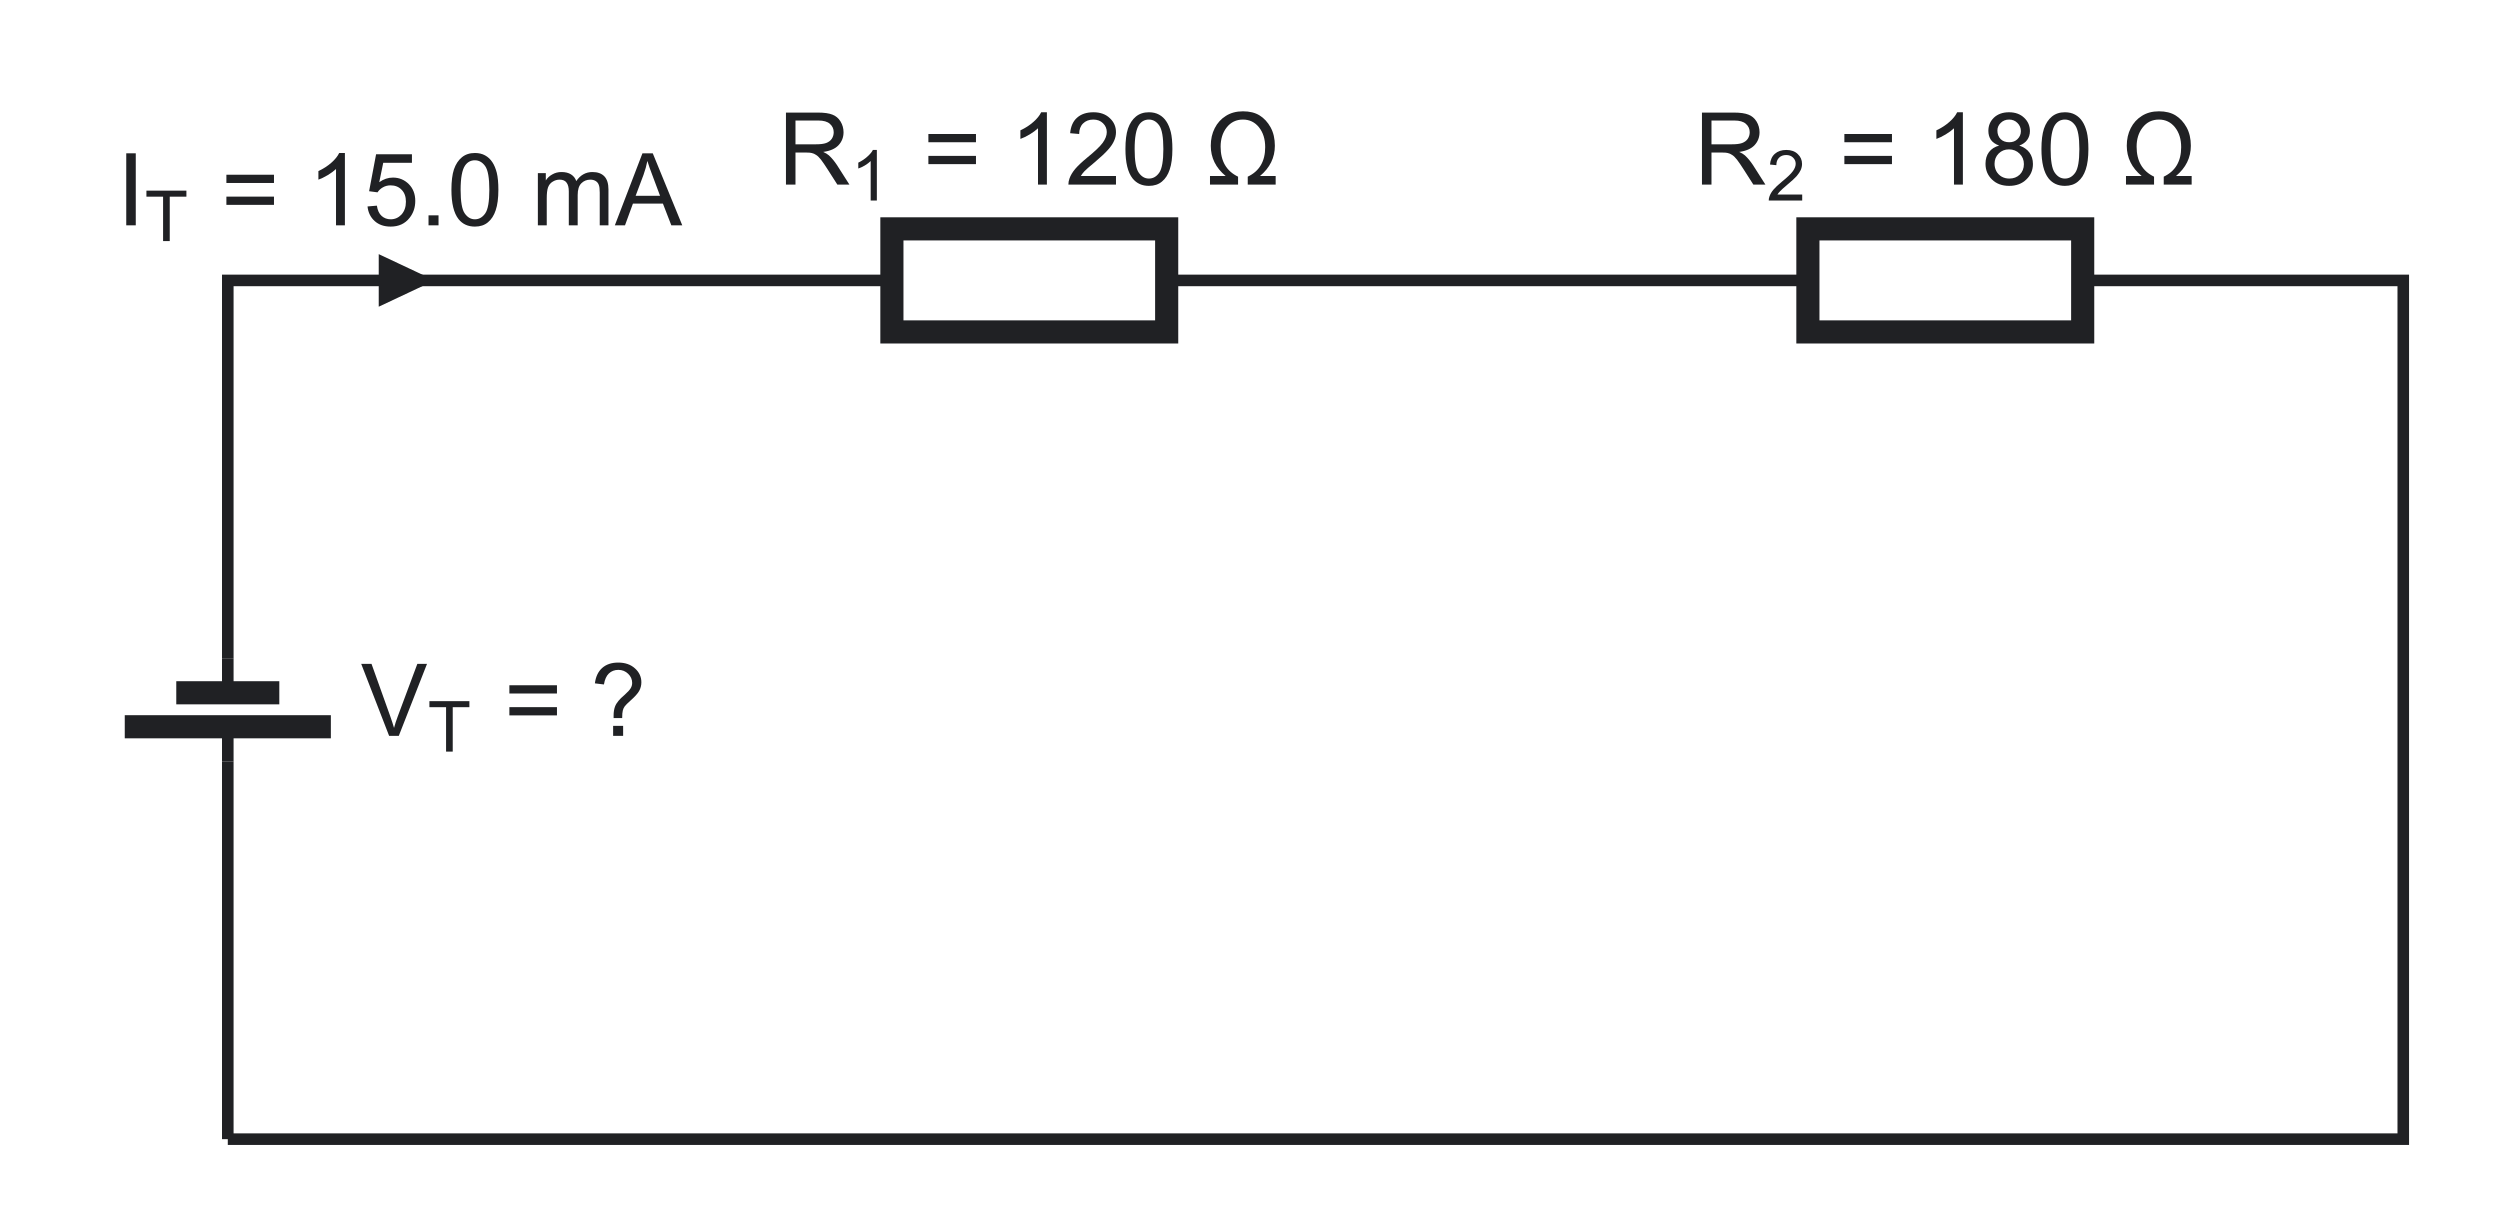
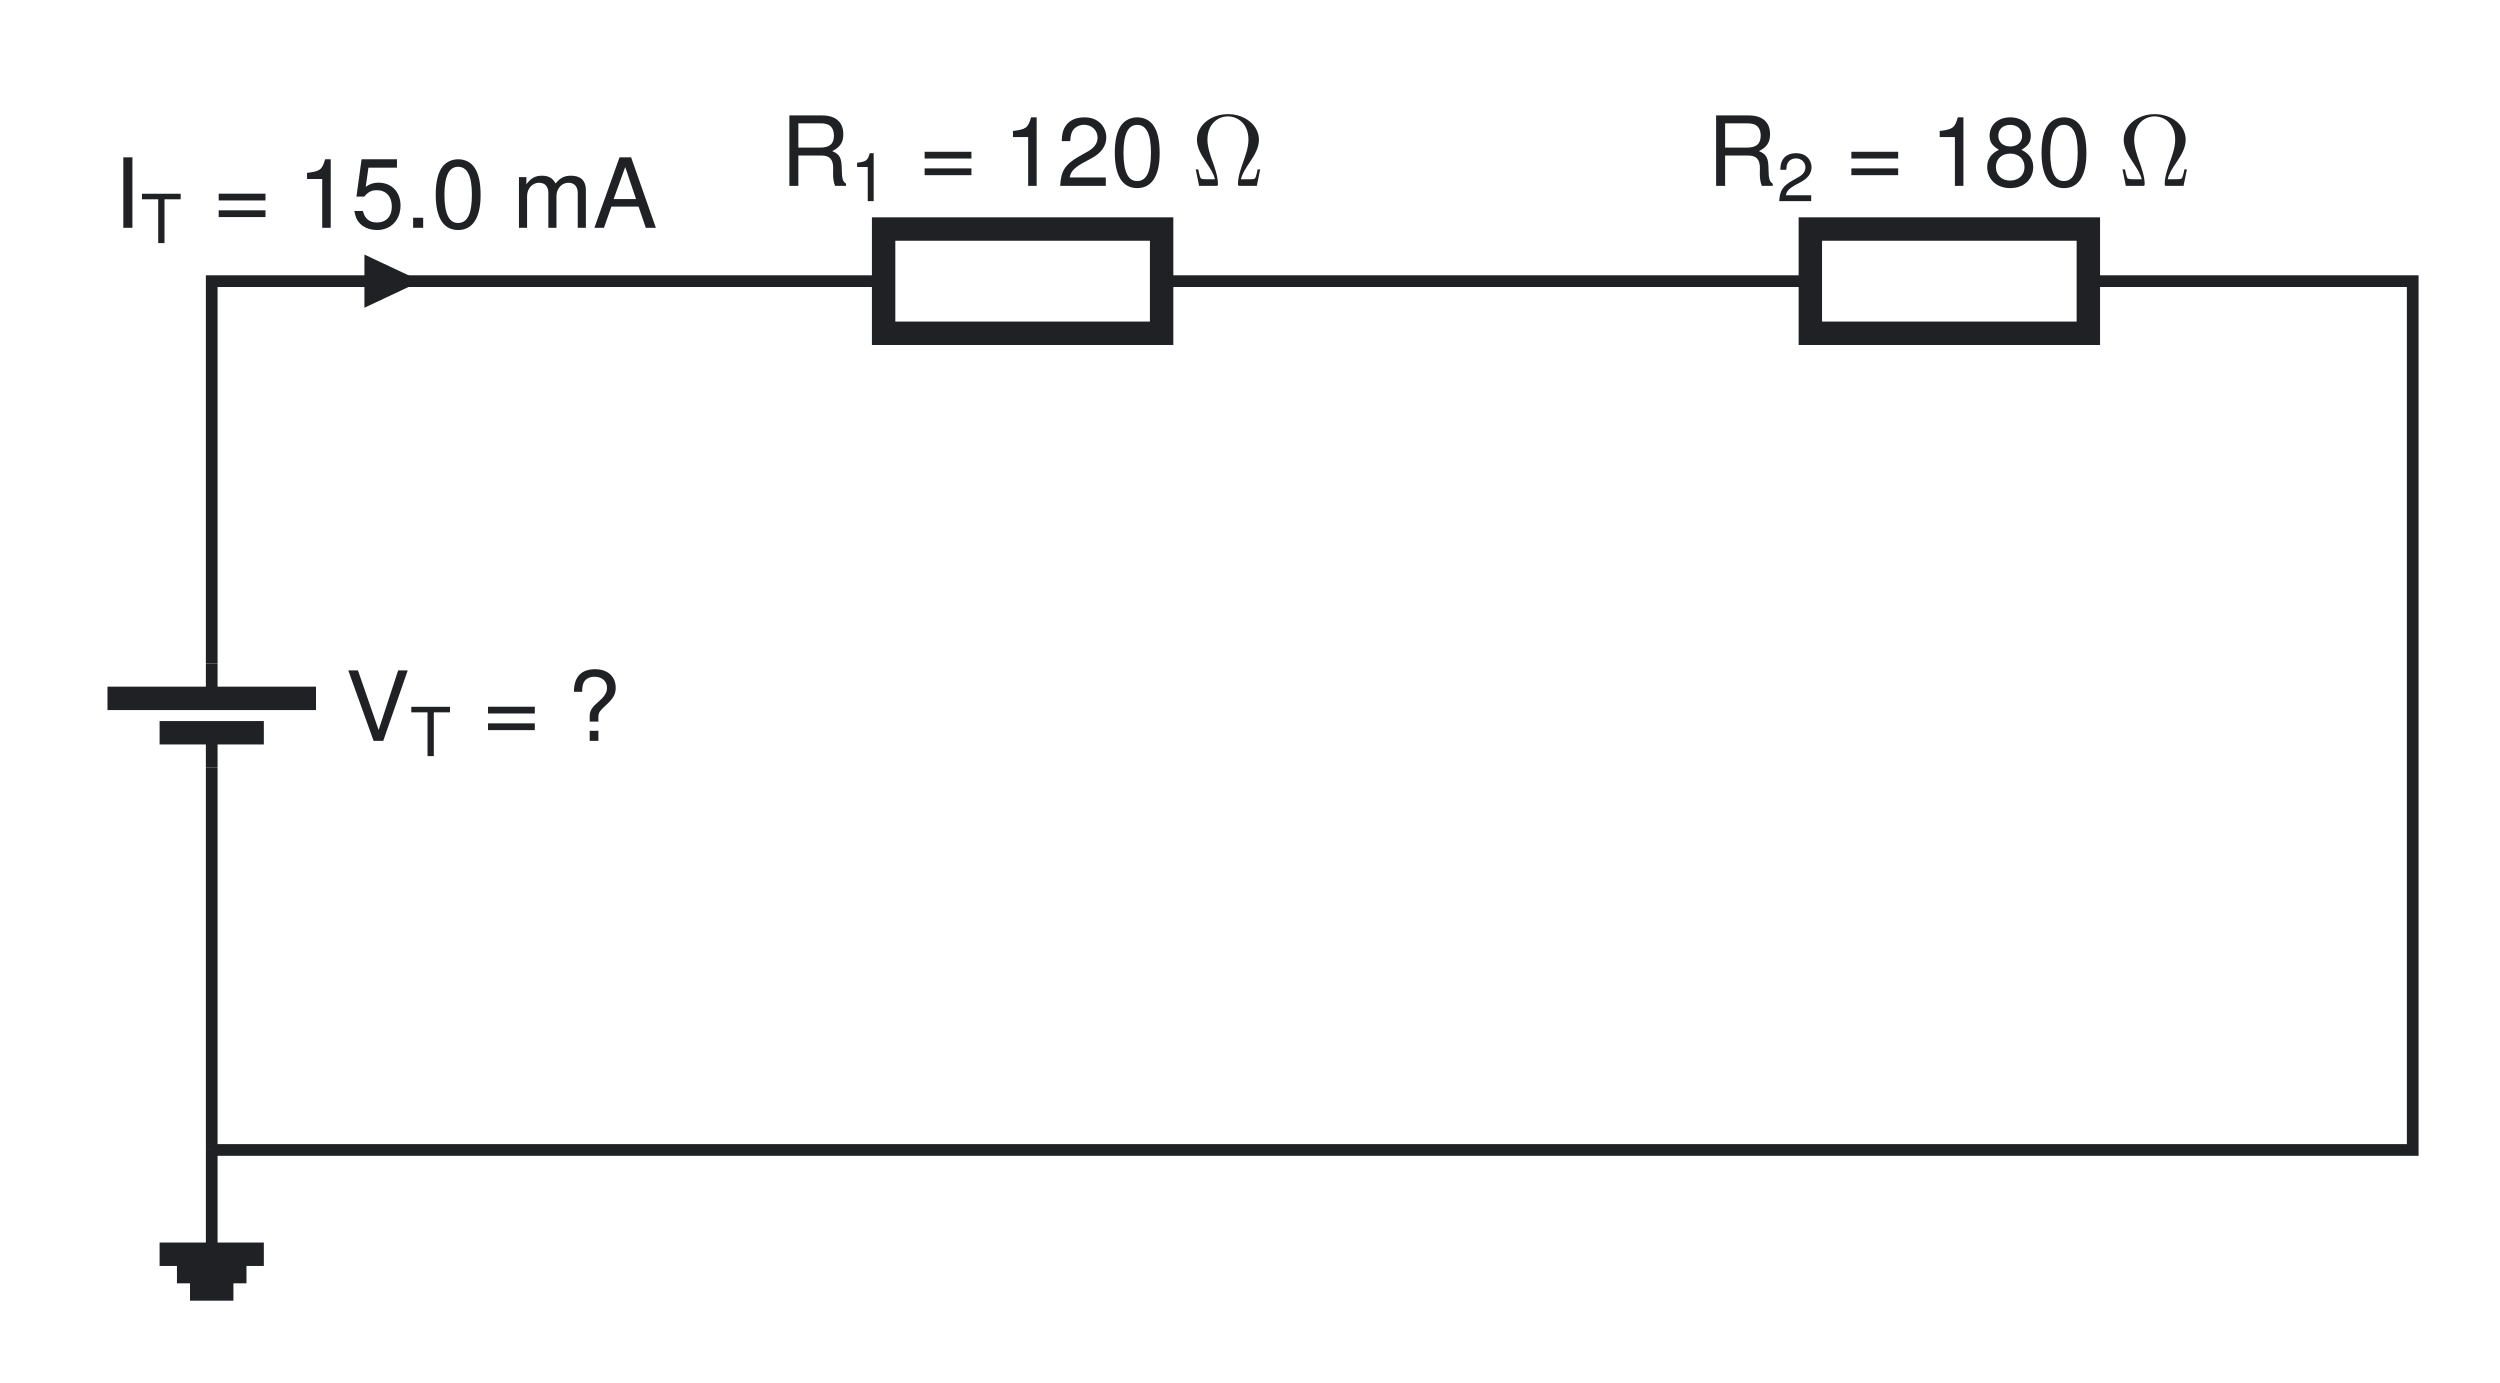
- <svg xmlns="http://www.w3.org/2000/svg" xmlns:xlink="http://www.w3.org/1999/xlink" width="246.25" height="121.35" viewBox="0 0 246.25 121.35">
-   <defs>
-     <g>
-       <g id="glyph-0-0">
-         <path d="M 2.797 0 L 0.047 -7.094 L 1.062 -7.094 L 2.906 -1.938 C 3.051 -1.531 3.176 -1.145 3.281 -0.781 C 3.383 -1.164 3.508 -1.551 3.656 -1.938 L 5.578 -7.094 L 6.531 -7.094 L 3.75 0 Z M 2.797 0 " />
-       </g>
-       <g id="glyph-0-1">
-         <path d="M 5.234 -4.172 L 0.547 -4.172 L 0.547 -4.984 L 5.234 -4.984 Z M 5.234 -2.016 L 0.547 -2.016 L 0.547 -2.828 L 5.234 -2.828 Z M 5.234 -2.016 " />
-       </g>
-       <g id="glyph-0-2">
-         <path d="M 2.281 -1.75 C 2.281 -1.863 2.281 -1.945 2.281 -2 C 2.281 -2.344 2.328 -2.641 2.422 -2.891 C 2.492 -3.078 2.609 -3.266 2.766 -3.453 C 2.879 -3.598 3.086 -3.801 3.391 -4.062 C 3.691 -4.332 3.883 -4.547 3.969 -4.703 C 4.062 -4.859 4.109 -5.031 4.109 -5.219 C 4.109 -5.562 3.977 -5.859 3.719 -6.109 C 3.457 -6.367 3.133 -6.5 2.75 -6.5 C 2.375 -6.5 2.062 -6.379 1.812 -6.141 C 1.57 -5.91 1.41 -5.551 1.328 -5.062 L 0.438 -5.172 C 0.52 -5.828 0.758 -6.332 1.156 -6.688 C 1.551 -7.039 2.078 -7.219 2.734 -7.219 C 3.422 -7.219 3.973 -7.023 4.391 -6.641 C 4.805 -6.266 5.016 -5.812 5.016 -5.281 C 5.016 -4.969 4.941 -4.68 4.797 -4.422 C 4.648 -4.16 4.363 -3.844 3.938 -3.469 C 3.656 -3.219 3.469 -3.031 3.375 -2.906 C 3.289 -2.789 3.227 -2.656 3.188 -2.5 C 3.145 -2.344 3.125 -2.094 3.125 -1.75 Z M 2.234 0 L 2.234 -0.984 L 3.219 -0.984 L 3.219 0 Z M 2.234 0 " />
-       </g>
-       <g id="glyph-0-3">
-         <path d="M 0.922 0 L 0.922 -7.094 L 1.859 -7.094 L 1.859 0 Z M 0.922 0 " />
-       </g>
-       <g id="glyph-0-4">
-         <path d="M 3.688 0 L 2.812 0 L 2.812 -5.547 C 2.602 -5.348 2.328 -5.145 1.984 -4.938 C 1.648 -4.738 1.348 -4.594 1.078 -4.5 L 1.078 -5.344 C 1.566 -5.57 1.992 -5.848 2.359 -6.172 C 2.723 -6.492 2.977 -6.812 3.125 -7.125 L 3.688 -7.125 Z M 3.688 0 " />
-       </g>
-       <g id="glyph-0-5">
-         <path d="M 0.406 -1.859 L 1.328 -1.938 C 1.391 -1.488 1.547 -1.148 1.797 -0.922 C 2.047 -0.703 2.344 -0.594 2.688 -0.594 C 3.102 -0.594 3.457 -0.75 3.75 -1.062 C 4.039 -1.383 4.188 -1.805 4.188 -2.328 C 4.188 -2.828 4.047 -3.219 3.766 -3.5 C 3.492 -3.789 3.129 -3.938 2.672 -3.938 C 2.391 -3.938 2.133 -3.867 1.906 -3.734 C 1.688 -3.609 1.516 -3.445 1.391 -3.25 L 0.562 -3.359 L 1.25 -7 L 4.781 -7 L 4.781 -6.156 L 1.953 -6.156 L 1.562 -4.25 C 1.988 -4.551 2.438 -4.703 2.906 -4.703 C 3.52 -4.703 4.039 -4.488 4.469 -4.062 C 4.895 -3.633 5.109 -3.082 5.109 -2.406 C 5.109 -1.758 4.922 -1.203 4.547 -0.734 C 4.098 -0.16 3.477 0.125 2.688 0.125 C 2.039 0.125 1.516 -0.055 1.109 -0.422 C 0.703 -0.785 0.469 -1.266 0.406 -1.859 Z M 0.406 -1.859 " />
-       </g>
-       <g id="glyph-0-6">
-         <path d="M 0.906 0 L 0.906 -0.984 L 1.891 -0.984 L 1.891 0 Z M 0.906 0 " />
-       </g>
-       <g id="glyph-0-7">
-         <path d="M 0.406 -3.5 C 0.406 -4.332 0.488 -5.004 0.656 -5.516 C 0.832 -6.023 1.094 -6.422 1.438 -6.703 C 1.781 -6.984 2.207 -7.125 2.719 -7.125 C 3.102 -7.125 3.438 -7.047 3.719 -6.891 C 4.008 -6.734 4.25 -6.508 4.438 -6.219 C 4.625 -5.938 4.77 -5.586 4.875 -5.172 C 4.977 -4.754 5.031 -4.195 5.031 -3.5 C 5.031 -2.664 4.941 -1.992 4.766 -1.484 C 4.598 -0.973 4.344 -0.578 4 -0.297 C 3.664 -0.016 3.238 0.125 2.719 0.125 C 2.039 0.125 1.504 -0.117 1.109 -0.609 C 0.641 -1.203 0.406 -2.164 0.406 -3.5 Z M 1.312 -3.5 C 1.312 -2.332 1.445 -1.555 1.719 -1.172 C 1.988 -0.785 2.32 -0.594 2.719 -0.594 C 3.125 -0.594 3.461 -0.785 3.734 -1.172 C 4.004 -1.555 4.141 -2.332 4.141 -3.5 C 4.141 -4.664 4.004 -5.441 3.734 -5.828 C 3.461 -6.211 3.125 -6.406 2.719 -6.406 C 2.312 -6.406 1.988 -6.234 1.75 -5.891 C 1.457 -5.461 1.312 -4.664 1.312 -3.5 Z M 1.312 -3.5 " />
-       </g>
-       <g id="glyph-0-8">
-         <path d="M 0.656 0 L 0.656 -5.141 L 1.438 -5.141 L 1.438 -4.422 C 1.594 -4.672 1.805 -4.867 2.078 -5.016 C 2.348 -5.172 2.648 -5.25 2.984 -5.25 C 3.367 -5.25 3.68 -5.172 3.922 -5.016 C 4.172 -4.859 4.344 -4.641 4.438 -4.359 C 4.844 -4.953 5.375 -5.25 6.031 -5.25 C 6.539 -5.25 6.93 -5.109 7.203 -4.828 C 7.473 -4.547 7.609 -4.113 7.609 -3.531 L 7.609 0 L 6.75 0 L 6.75 -3.234 C 6.75 -3.586 6.719 -3.836 6.656 -3.984 C 6.602 -4.141 6.504 -4.266 6.359 -4.359 C 6.211 -4.453 6.035 -4.5 5.828 -4.5 C 5.473 -4.5 5.176 -4.379 4.938 -4.141 C 4.695 -3.898 4.578 -3.516 4.578 -2.984 L 4.578 0 L 3.703 0 L 3.703 -3.344 C 3.703 -3.727 3.629 -4.016 3.484 -4.203 C 3.348 -4.398 3.117 -4.5 2.797 -4.5 C 2.547 -4.5 2.316 -4.43 2.109 -4.297 C 1.898 -4.172 1.75 -3.984 1.656 -3.734 C 1.57 -3.484 1.531 -3.129 1.531 -2.672 L 1.531 0 Z M 0.656 0 " />
-       </g>
-       <g id="glyph-0-9">
-         <path d="M -0.016 0 L 2.703 -7.094 L 3.719 -7.094 L 6.625 0 L 5.547 0 L 4.719 -2.141 L 1.766 -2.141 L 0.984 0 Z M 2.031 -2.906 L 4.438 -2.906 L 3.703 -4.875 C 3.473 -5.469 3.301 -5.957 3.188 -6.344 C 3.102 -5.895 2.977 -5.441 2.812 -4.984 Z M 2.031 -2.906 " />
-       </g>
-       <g id="glyph-0-10">
-         <path d="M 0.781 0 L 0.781 -7.094 L 3.922 -7.094 C 4.555 -7.094 5.035 -7.023 5.359 -6.891 C 5.691 -6.766 5.957 -6.539 6.156 -6.219 C 6.352 -5.895 6.453 -5.539 6.453 -5.156 C 6.453 -4.656 6.285 -4.227 5.953 -3.875 C 5.629 -3.531 5.129 -3.312 4.453 -3.219 C 4.703 -3.102 4.891 -2.988 5.016 -2.875 C 5.285 -2.625 5.547 -2.312 5.797 -1.938 L 7.031 0 L 5.844 0 L 4.906 -1.469 C 4.633 -1.895 4.41 -2.223 4.234 -2.453 C 4.055 -2.68 3.895 -2.836 3.75 -2.922 C 3.613 -3.016 3.473 -3.078 3.328 -3.109 C 3.223 -3.141 3.051 -3.156 2.812 -3.156 L 1.719 -3.156 L 1.719 0 Z M 1.719 -3.969 L 3.734 -3.969 C 4.16 -3.969 4.492 -4.008 4.734 -4.094 C 4.984 -4.188 5.172 -4.328 5.297 -4.516 C 5.422 -4.711 5.484 -4.926 5.484 -5.156 C 5.484 -5.488 5.359 -5.766 5.109 -5.984 C 4.867 -6.203 4.488 -6.312 3.969 -6.312 L 1.719 -6.312 Z M 1.719 -3.969 " />
-       </g>
-       <g id="glyph-0-11">
-         <path d="M 4.984 -0.844 L 4.984 0 L 0.297 0 C 0.297 -0.207 0.332 -0.41 0.406 -0.609 C 0.52 -0.922 0.707 -1.234 0.969 -1.547 C 1.238 -1.859 1.617 -2.219 2.109 -2.625 C 2.879 -3.25 3.398 -3.742 3.672 -4.109 C 3.941 -4.484 4.078 -4.836 4.078 -5.172 C 4.078 -5.516 3.953 -5.805 3.703 -6.047 C 3.461 -6.285 3.145 -6.406 2.75 -6.406 C 2.332 -6.406 1.992 -6.273 1.734 -6.016 C 1.484 -5.766 1.359 -5.422 1.359 -4.984 L 0.469 -5.062 C 0.531 -5.738 0.758 -6.25 1.156 -6.594 C 1.551 -6.945 2.086 -7.125 2.766 -7.125 C 3.441 -7.125 3.977 -6.93 4.375 -6.547 C 4.781 -6.172 4.984 -5.707 4.984 -5.156 C 4.984 -4.863 4.922 -4.582 4.797 -4.312 C 4.68 -4.039 4.488 -3.754 4.219 -3.453 C 3.957 -3.148 3.516 -2.734 2.891 -2.203 C 2.359 -1.766 2.02 -1.469 1.875 -1.312 C 1.727 -1.156 1.609 -1 1.516 -0.844 Z M 4.984 -0.844 " />
-       </g>
-       <g id="glyph-0-12">
-         <path d="M 0.469 -0.844 L 2.016 -0.844 C 1.035 -1.656 0.547 -2.648 0.547 -3.828 C 0.547 -4.473 0.676 -5.051 0.938 -5.562 C 1.195 -6.07 1.562 -6.473 2.031 -6.766 C 2.5 -7.066 3.062 -7.219 3.719 -7.219 C 4.375 -7.219 4.922 -7.082 5.359 -6.812 C 5.797 -6.539 6.156 -6.148 6.438 -5.641 C 6.719 -5.129 6.859 -4.523 6.859 -3.828 C 6.859 -2.648 6.367 -1.656 5.391 -0.844 L 6.938 -0.844 L 6.938 0 L 4.188 0 L 4.188 -0.781 C 5.332 -1.32 5.906 -2.289 5.906 -3.688 C 5.906 -4.477 5.703 -5.129 5.297 -5.641 C 4.891 -6.148 4.363 -6.406 3.719 -6.406 C 3.051 -6.406 2.516 -6.145 2.109 -5.625 C 1.711 -5.113 1.516 -4.484 1.516 -3.734 C 1.516 -2.316 2.086 -1.332 3.234 -0.781 L 3.234 0 L 0.469 0 Z M 0.469 -0.844 " />
-       </g>
-       <g id="glyph-0-13">
-         <path d="M 1.75 -3.844 C 1.383 -3.977 1.113 -4.164 0.938 -4.406 C 0.77 -4.656 0.688 -4.953 0.688 -5.297 C 0.688 -5.805 0.867 -6.238 1.234 -6.594 C 1.609 -6.945 2.102 -7.125 2.719 -7.125 C 3.344 -7.125 3.844 -6.941 4.219 -6.578 C 4.594 -6.223 4.781 -5.785 4.781 -5.266 C 4.781 -4.941 4.691 -4.656 4.516 -4.406 C 4.348 -4.164 4.086 -3.977 3.734 -3.844 C 4.172 -3.695 4.504 -3.469 4.734 -3.156 C 4.961 -2.844 5.078 -2.469 5.078 -2.031 C 5.078 -1.426 4.859 -0.914 4.422 -0.5 C 3.992 -0.082 3.43 0.125 2.734 0.125 C 2.035 0.125 1.473 -0.082 1.047 -0.5 C 0.617 -0.914 0.406 -1.43 0.406 -2.047 C 0.406 -2.516 0.52 -2.898 0.75 -3.203 C 0.988 -3.516 1.32 -3.727 1.75 -3.844 Z M 1.578 -5.328 C 1.578 -4.984 1.68 -4.703 1.891 -4.484 C 2.109 -4.273 2.395 -4.172 2.75 -4.172 C 3.082 -4.172 3.352 -4.273 3.562 -4.484 C 3.781 -4.703 3.891 -4.961 3.891 -5.266 C 3.891 -5.586 3.773 -5.859 3.547 -6.078 C 3.328 -6.297 3.055 -6.406 2.734 -6.406 C 2.398 -6.406 2.125 -6.297 1.906 -6.078 C 1.688 -5.867 1.578 -5.617 1.578 -5.328 Z M 1.297 -2.047 C 1.297 -1.797 1.352 -1.555 1.469 -1.328 C 1.594 -1.098 1.77 -0.914 2 -0.781 C 2.227 -0.656 2.477 -0.594 2.75 -0.594 C 3.164 -0.594 3.508 -0.723 3.781 -0.984 C 4.051 -1.254 4.188 -1.598 4.188 -2.016 C 4.188 -2.43 4.047 -2.773 3.766 -3.047 C 3.484 -3.328 3.133 -3.469 2.719 -3.469 C 2.312 -3.469 1.973 -3.332 1.703 -3.062 C 1.43 -2.789 1.297 -2.453 1.297 -2.047 Z M 1.297 -2.047 " />
-       </g>
-       <g id="glyph-1-0">
-         <path d="M 1.797 0 L 1.797 -4.375 L 0.156 -4.375 L 0.156 -4.969 L 4.094 -4.969 L 4.094 -4.375 L 2.453 -4.375 L 2.453 0 Z M 1.797 0 " />
-       </g>
-       <g id="glyph-1-1">
-         <path d="M 2.578 0 L 1.969 0 L 1.969 -3.891 C 1.82 -3.742 1.629 -3.598 1.391 -3.453 C 1.16 -3.316 0.945 -3.219 0.75 -3.156 L 0.75 -3.734 C 1.094 -3.898 1.391 -4.098 1.641 -4.328 C 1.898 -4.555 2.082 -4.773 2.188 -4.984 L 2.578 -4.984 Z M 2.578 0 " />
-       </g>
-       <g id="glyph-1-2">
-         <path d="M 3.5 -0.594 L 3.5 0 L 0.203 0 C 0.203 -0.145 0.227 -0.285 0.281 -0.422 C 0.363 -0.648 0.492 -0.867 0.672 -1.078 C 0.859 -1.297 1.129 -1.551 1.484 -1.844 C 2.023 -2.281 2.391 -2.629 2.578 -2.891 C 2.766 -3.148 2.859 -3.395 2.859 -3.625 C 2.859 -3.863 2.77 -4.066 2.594 -4.234 C 2.426 -4.398 2.203 -4.484 1.922 -4.484 C 1.629 -4.484 1.395 -4.395 1.219 -4.219 C 1.039 -4.039 0.953 -3.797 0.953 -3.484 L 0.328 -3.547 C 0.367 -4.016 0.531 -4.367 0.812 -4.609 C 1.094 -4.859 1.469 -4.984 1.938 -4.984 C 2.414 -4.984 2.789 -4.848 3.062 -4.578 C 3.344 -4.316 3.484 -3.992 3.484 -3.609 C 3.484 -3.41 3.441 -3.211 3.359 -3.016 C 3.273 -2.828 3.141 -2.625 2.953 -2.406 C 2.766 -2.195 2.453 -1.91 2.016 -1.547 C 1.648 -1.234 1.414 -1.02 1.312 -0.906 C 1.207 -0.801 1.125 -0.695 1.062 -0.594 Z M 3.5 -0.594 " />
-       </g>
+ <svg xmlns="http://www.w3.org/2000/svg" version="1.1" width="244.699pt" height="135.281pt" viewBox="0 -135.281 244.699 135.281">
+   <g id="page1">
+     <g transform="matrix(1 0 0 -1 0 0)">
+       <path d="M20.723 22.723V60.141M20.723 70.344V107.762H37.73M37.73 107.762H54.738H86.488M113.699 107.762H145.445H177.195M204.406 107.762H236.156V22.723H20.723" stroke="#202124" fill="none" stroke-width="1.146" stroke-miterlimit="10" />
+       <path d="M20.723 63.559V60.141M20.723 66.926V70.344" stroke="#202124" fill="none" stroke-width="1.146" stroke-miterlimit="10" />
+       <path d="M15.621 63.559H25.824M10.52 66.926H30.93" stroke="#202124" fill="none" stroke-width="2.291" stroke-miterlimit="10" />
+       <path d="M37.513 62.767L39.908 69.665H38.971L37.059 63.827L35.034 69.665H34.088L36.567 62.767H37.513Z" fill="#202124" />
+       <path d="M42.462 65.557H44.045V66.1H40.256V65.557H41.846V61.272H42.462V65.557Z" fill="#202124" />
+       <path d="M52.347 66.107H47.767V65.445H52.347V66.107ZM52.347 64.48H47.767V63.817H52.347V64.48Z" fill="#202124" />
+       <path d="M58.571 64.65V65.095C58.571 65.511 58.675 65.672 59.319 66.268C60.029 66.912 60.265 67.338 60.265 67.962C60.265 69.069 59.48 69.779 58.249 69.779C56.887 69.779 56.177 69.022 56.177 67.565H56.982C56.982 68 57.029 68.265 57.142 68.492C57.322 68.842 57.701 69.041 58.202 69.041C58.931 69.041 59.414 68.606 59.414 67.962C59.414 67.527 59.206 67.158 58.704 66.713C58.145 66.212 58.145 66.212 57.984 65.994C57.786 65.729 57.72 65.511 57.72 65.171V64.65H58.571ZM58.571 63.751H57.72V62.767H58.571V63.751Z" fill="#202124" />
+       <path d="M36.242 107.762V106.062L39.855 107.762L36.242 109.461Z" fill="#202124" />
+       <path d="M36.242 107.762V106.062L39.855 107.762L36.242 109.461Z" stroke="#202124" fill="none" stroke-width="1.146" stroke-miterlimit="10" />
+       <path d="M12.961 119.881H12.071V112.983H12.961V119.881Z" fill="#202124" />
+       <path d="M16.101 115.774H17.684V116.317H13.895V115.774H15.485V111.489H16.101V115.774Z" fill="#202124" />
+       <path d="M25.986 116.323H21.406V115.661H25.986V116.323ZM25.986 114.696H21.406V114.033H25.986V114.696Z" fill="#202124" />
+       <path d="M31.538 117.762V112.983H32.371V119.692H31.822C31.529 118.661 31.34 118.519 30.053 118.358V117.762H31.538ZM38.854 119.692H35.391L34.889 116.04H35.656C36.044 116.503 36.365 116.664 36.886 116.664C37.785 116.664 38.352 116.049 38.352 115.056C38.352 114.09 37.794 113.503 36.886 113.503C36.157 113.503 35.712 113.872 35.514 114.63H34.681C34.794 114.081 34.889 113.816 35.088 113.57C35.466 113.059 36.148 112.766 36.905 112.766C38.258 112.766 39.204 113.75 39.204 115.169C39.204 116.494 38.324 117.402 37.037 117.402C36.564 117.402 36.186 117.279 35.797 116.995L36.062 118.869H38.854V119.692ZM41.419 113.967H40.435V112.983H41.419V113.967ZM44.845 119.692C44.221 119.692 43.653 119.418 43.303 118.954C42.868 118.367 42.65 117.468 42.65 116.229C42.65 113.967 43.407 112.766 44.845 112.766C46.265 112.766 47.041 113.967 47.041 116.172C47.041 117.478 46.833 118.349 46.388 118.954C46.038 119.427 45.479 119.692 44.845 119.692ZM44.845 118.954C45.744 118.954 46.189 118.046 46.189 116.248C46.189 114.346 45.754 113.456 44.826 113.456C43.946 113.456 43.501 114.384 43.501 116.219C43.501 118.055 43.946 118.954 44.845 118.954Z" fill="#202124" />
+       <path d="M50.795 117.942V112.983H51.59V116.096C51.59 116.816 52.111 117.393 52.754 117.393C53.341 117.393 53.672 117.033 53.672 116.399V112.983H54.467V116.096C54.467 116.816 54.987 117.393 55.631 117.393C56.208 117.393 56.549 117.024 56.549 116.399V112.983H57.344V116.702C57.344 117.591 56.833 118.084 55.905 118.084C55.243 118.084 54.845 117.885 54.382 117.326C54.088 117.856 53.691 118.084 53.047 118.084C52.385 118.084 51.95 117.837 51.524 117.241V117.942H50.795ZM62.502 115.056L63.212 112.983H64.196L61.774 119.881H60.638L58.178 112.983H59.114L59.843 115.056H62.502ZM62.256 115.794H60.061L61.196 118.935L62.256 115.794Z" fill="#202124" />
+       <path d="M86.488 112.863H113.699V102.66H86.488Z" stroke="#202124" fill="none" stroke-width="2.291" stroke-miterlimit="10" />
+       <path d="M78.144 120.057H80.415C81.201 120.057 81.551 119.679 81.551 118.827L81.541 118.212C81.541 117.786 81.617 117.37 81.74 117.086H82.809V117.303C82.478 117.531 82.412 117.777 82.393 118.695C82.384 119.83 82.204 120.171 81.456 120.493C82.232 120.871 82.544 121.354 82.544 122.139C82.544 123.332 81.797 123.984 80.444 123.984H77.264V117.086H78.144V120.057ZM78.144 120.834V123.209H80.273C80.765 123.209 81.049 123.133 81.267 122.944C81.503 122.745 81.626 122.433 81.626 122.016C81.626 121.203 81.21 120.834 80.273 120.834H78.144Z" fill="#202124" />
+       <path d="M84.933 118.937V115.592H85.515V120.288H85.131C84.926 119.566 84.793 119.467 83.893 119.354V118.937H84.933Z" fill="#202124" />
+       <path d="M95.083 120.426H90.503V119.764H95.083V120.426ZM95.083 118.799H90.503V118.136H95.083V118.799Z" fill="#202124" />
+       <path d="M100.635 121.865V117.086H101.468V123.795H100.919C100.626 122.764 100.437 122.622 99.15 122.461V121.865H100.635ZM108.235 117.909H104.705C104.79 118.458 105.093 118.808 105.917 119.291L106.863 119.802C107.8 120.313 108.282 121.004 108.282 121.827C108.282 122.385 108.055 122.906 107.658 123.265C107.26 123.625 106.768 123.795 106.134 123.795C105.283 123.795 104.649 123.493 104.28 122.925C104.043 122.565 103.939 122.149 103.92 121.467H104.753C104.781 121.922 104.838 122.196 104.951 122.414C105.169 122.821 105.604 123.067 106.106 123.067C106.863 123.067 107.431 122.527 107.431 121.808C107.431 121.278 107.118 120.824 106.522 120.483L105.652 119.991C104.251 119.196 103.844 118.562 103.769 117.086H108.235V117.909ZM111.311 123.795C110.687 123.795 110.119 123.521 109.769 123.057C109.334 122.47 109.116 121.571 109.116 120.332C109.116 118.07 109.873 116.868 111.311 116.868C112.731 116.868 113.507 118.07 113.507 120.275C113.507 121.581 113.299 122.452 112.854 123.057C112.504 123.53 111.945 123.795 111.311 123.795ZM111.311 123.057C112.21 123.057 112.655 122.149 112.655 120.351C112.655 118.449 112.22 117.559 111.292 117.559C110.412 117.559 109.967 118.487 109.967 120.322C109.967 122.158 110.412 123.057 111.311 123.057Z" fill="#202124" />
+       <path d="M123.344 118.7H123.095C123.045 118.441 123.005 118.212 122.915 117.973C122.866 117.813 122.836 117.733 122.258 117.733H121.461C121.591 118.291 121.9 118.769 122.348 119.427C122.816 120.134 123.224 120.821 123.224 121.609C123.224 122.993 121.88 124.109 120.196 124.109C118.483 124.109 117.158 122.973 117.158 121.609C117.158 120.821 117.566 120.134 118.035 119.427C118.473 118.769 118.792 118.291 118.921 117.733H118.124C117.546 117.733 117.517 117.813 117.467 117.963C117.387 118.192 117.337 118.451 117.287 118.7H117.039L117.367 117.086H118.961C119.18 117.086 119.21 117.086 119.21 117.295C119.21 117.993 118.901 118.869 118.672 119.507C118.463 120.084 118.184 120.871 118.184 121.618C118.184 123.212 119.28 123.889 120.186 123.889C121.142 123.889 122.198 123.172 122.198 121.618C122.198 120.871 121.93 120.114 121.64 119.297C121.491 118.879 121.172 117.983 121.172 117.295C121.172 117.086 121.202 117.086 121.431 117.086H123.015L123.344 118.7Z" fill="#202124" />
+       <path d="M177.195 112.863H204.406V102.66H177.195Z" stroke="#202124" fill="none" stroke-width="2.291" stroke-miterlimit="10" />
+       <path d="M168.853 120.057H171.124C171.91 120.057 172.26 119.679 172.26 118.827L172.25 118.212C172.25 117.786 172.326 117.37 172.449 117.086H173.518V117.303C173.187 117.531 173.121 117.777 173.102 118.695C173.093 119.83 172.913 120.171 172.165 120.493C172.941 120.871 173.253 121.354 173.253 122.139C173.253 123.332 172.506 123.984 171.153 123.984H167.973V117.086H168.853V120.057ZM168.853 120.834V123.209H170.982C171.474 123.209 171.758 123.133 171.976 122.944C172.212 122.745 172.336 122.433 172.336 122.016C172.336 121.203 171.919 120.834 170.982 120.834H168.853Z" fill="#202124" />
+       <path d="M177.278 116.168H174.807C174.867 116.552 175.078 116.798 175.655 117.135L176.317 117.493C176.973 117.851 177.311 118.334 177.311 118.91C177.311 119.301 177.152 119.665 176.874 119.917C176.595 120.169 176.251 120.288 175.807 120.288C175.211 120.288 174.767 120.076 174.509 119.679C174.343 119.427 174.27 119.135 174.257 118.659H174.84C174.86 118.977 174.9 119.169 174.979 119.321C175.132 119.606 175.436 119.778 175.787 119.778C176.317 119.778 176.714 119.4 176.714 118.897C176.714 118.526 176.496 118.208 176.078 117.97L175.469 117.625C174.489 117.069 174.204 116.625 174.151 115.592H177.278V116.168Z" fill="#202124" />
+       <path d="M185.792 120.426H181.212V119.764H185.792V120.426ZM185.792 118.799H181.212V118.136H185.792V118.799Z" fill="#202124" />
+       <path d="M191.345 121.865V117.086H192.177V123.795H191.628C191.335 122.764 191.146 122.622 189.859 122.461V121.865H191.345ZM197.856 120.616C198.547 121.032 198.774 121.373 198.774 122.007C198.774 123.057 197.951 123.795 196.758 123.795C195.575 123.795 194.742 123.057 194.742 122.007C194.742 121.382 194.97 121.042 195.651 120.616C194.885 120.247 194.506 119.688 194.506 118.95C194.506 117.72 195.433 116.868 196.758 116.868C198.083 116.868 199.01 117.72 199.01 118.941C199.01 119.688 198.632 120.247 197.856 120.616ZM196.758 123.057C197.468 123.057 197.922 122.641 197.922 121.988C197.922 121.363 197.458 120.947 196.758 120.947C196.058 120.947 195.594 121.363 195.594 121.997C195.594 122.641 196.058 123.057 196.758 123.057ZM196.758 120.247C197.591 120.247 198.159 119.717 198.159 118.931C198.159 118.136 197.591 117.606 196.739 117.606C195.925 117.606 195.358 118.146 195.358 118.931S195.925 120.247 196.758 120.247ZM202.02 123.795C201.396 123.795 200.828 123.521 200.478 123.057C200.043 122.47 199.825 121.571 199.825 120.332C199.825 118.07 200.582 116.868 202.02 116.868C203.44 116.868 204.216 118.07 204.216 120.275C204.216 121.581 204.008 122.452 203.563 123.057C203.213 123.53 202.654 123.795 202.02 123.795ZM202.02 123.057C202.919 123.057 203.364 122.149 203.364 120.351C203.364 118.449 202.929 117.559 202.001 117.559C201.121 117.559 200.676 118.487 200.676 120.322C200.676 122.158 201.121 123.057 202.02 123.057Z" fill="#202124" />
+       <path d="M214.053 118.7H213.804C213.754 118.441 213.714 118.212 213.624 117.973C213.575 117.813 213.545 117.733 212.967 117.733H212.17C212.3 118.291 212.608 118.769 213.057 119.427C213.525 120.134 213.933 120.821 213.933 121.609C213.933 122.993 212.588 124.109 210.905 124.109C209.192 124.109 207.867 122.973 207.867 121.609C207.867 120.821 208.275 120.134 208.743 119.427C209.182 118.769 209.501 118.291 209.63 117.733H208.833C208.255 117.733 208.226 117.813 208.176 117.963C208.096 118.192 208.046 118.451 207.996 118.7H207.748L208.076 117.086H209.67C209.889 117.086 209.919 117.086 209.919 117.295C209.919 117.993 209.61 118.869 209.381 119.507C209.172 120.084 208.893 120.871 208.893 121.618C208.893 123.212 209.989 123.889 210.895 123.889C211.851 123.889 212.907 123.172 212.907 121.618C212.907 120.871 212.638 120.114 212.349 119.297C212.2 118.879 211.881 117.983 211.881 117.295C211.881 117.086 211.911 117.086 212.14 117.086H213.724L214.053 118.7Z" fill="#202124" />
+       <path d="M20.723 22.723V12.516" stroke="#202124" fill="none" stroke-width="1.146" stroke-miterlimit="10" />
+       <path d="M15.621 12.516H25.824M17.32 10.816H24.125M18.598 9.117H22.848" stroke="#202124" fill="none" stroke-width="2.291" stroke-miterlimit="10" />
    </g>
-   </defs>
-   <path fill="none" stroke-width="1.146" stroke-linecap="butt" stroke-linejoin="miter" stroke="rgb(12.549%, 12.941%, 14.119%)" stroke-opacity="1" stroke-miterlimit="10" d="M -0.001 -0.001 L -0.001 37.417 M -0.001 47.624 L -0.001 85.038 L 17.008 85.038 M 17.008 85.038 L 65.764 85.038 M 92.975 85.038 L 156.473 85.038 M 183.685 85.038 L 215.432 85.038 L 215.432 -0.001 L -0.001 -0.001 " transform="matrix(0.994672, 0, 0, -0.994672, 22.43832, 112.206)" />
-   <path fill="none" stroke-width="1.146" stroke-linecap="butt" stroke-linejoin="miter" stroke="rgb(12.549%, 12.941%, 14.119%)" stroke-opacity="1" stroke-miterlimit="10" d="M -0.001 44.203 L -0.001 47.624 M -0.001 40.838 L -0.001 37.417 " transform="matrix(0.994672, 0, 0, -0.994672, 22.43832, 112.206)" />
-   <path fill="none" stroke-width="2.291" stroke-linecap="butt" stroke-linejoin="miter" stroke="rgb(12.549%, 12.941%, 14.119%)" stroke-opacity="1" stroke-miterlimit="10" d="M -5.102 44.203 L 5.101 44.203 M -10.204 40.838 L 10.206 40.838 " transform="matrix(0.994672, 0, 0, -0.994672, 22.43832, 112.206)" />
-   <g fill="rgb(12.5%, 12.9%, 14.099%)" fill-opacity="1">
-     <use xlink:href="#glyph-0-0" x="35.531" y="72.482" />
-   </g>
-   <g fill="rgb(12.5%, 12.9%, 14.099%)" fill-opacity="1">
-     <use xlink:href="#glyph-1-0" x="42.141" y="74.033" />
-   </g>
-   <g fill="rgb(12.5%, 12.9%, 14.099%)" fill-opacity="1">
-     <use xlink:href="#glyph-0-1" x="49.627" y="72.482" />
-   </g>
-   <g fill="rgb(12.5%, 12.9%, 14.099%)" fill-opacity="1">
-     <use xlink:href="#glyph-0-2" x="58.159" y="72.482" />
-   </g>
-   <path fill-rule="nonzero" fill="rgb(12.549%, 12.941%, 14.119%)" fill-opacity="1" stroke-width="1.146" stroke-linecap="butt" stroke-linejoin="miter" stroke="rgb(12.549%, 12.941%, 14.119%)" stroke-opacity="1" stroke-miterlimit="10" d="M 15.519 85.038 L 15.519 83.337 L 19.132 85.038 L 15.519 86.738 Z M 15.519 85.038 " transform="matrix(0.994672, 0, 0, -0.994672, 22.43832, 112.206)" />
-   <g fill="rgb(12.5%, 12.9%, 14.099%)" fill-opacity="1">
-     <use xlink:href="#glyph-0-3" x="11.514" y="22.195" />
-   </g>
-   <g fill="rgb(12.5%, 12.9%, 14.099%)" fill-opacity="1">
-     <use xlink:href="#glyph-1-0" x="14.267" y="23.747" />
-   </g>
-   <g fill="rgb(12.5%, 12.9%, 14.099%)" fill-opacity="1">
-     <use xlink:href="#glyph-0-1" x="21.753" y="22.195" />
-   </g>
-   <g fill="rgb(12.5%, 12.9%, 14.099%)" fill-opacity="1">
-     <use xlink:href="#glyph-0-4" x="30.285" y="22.195" />
-     <use xlink:href="#glyph-0-5" x="35.795" y="22.195" />
-     <use xlink:href="#glyph-0-6" x="41.304" y="22.195" />
-     <use xlink:href="#glyph-0-7" x="44.059" y="22.195" />
-   </g>
-   <g fill="rgb(12.5%, 12.9%, 14.099%)" fill-opacity="1">
-     <use xlink:href="#glyph-0-8" x="52.324" y="22.195" />
-     <use xlink:href="#glyph-0-9" x="60.578" y="22.195" />
-   </g>
-   <path fill="none" stroke-width="2.291" stroke-linecap="butt" stroke-linejoin="miter" stroke="rgb(12.549%, 12.941%, 14.119%)" stroke-opacity="1" stroke-miterlimit="10" d="M 65.764 90.143 L 92.975 90.143 L 92.975 79.937 L 65.764 79.937 Z M 65.764 90.143 " transform="matrix(0.994672, 0, 0, -0.994672, 22.43832, 112.206)" />
-   <g fill="rgb(12.5%, 12.9%, 14.099%)" fill-opacity="1">
-     <use xlink:href="#glyph-0-10" x="76.636" y="18.183" />
-   </g>
-   <g fill="rgb(12.5%, 12.9%, 14.099%)" fill-opacity="1">
-     <use xlink:href="#glyph-1-1" x="83.792" y="19.754" />
-   </g>
-   <g fill="rgb(12.5%, 12.9%, 14.099%)" fill-opacity="1">
-     <use xlink:href="#glyph-0-1" x="90.899" y="18.183" />
-   </g>
-   <g fill="rgb(12.5%, 12.9%, 14.099%)" fill-opacity="1">
-     <use xlink:href="#glyph-0-4" x="99.431" y="18.183" />
-     <use xlink:href="#glyph-0-11" x="104.94" y="18.183" />
-     <use xlink:href="#glyph-0-7" x="110.45" y="18.183" />
-   </g>
-   <g fill="rgb(12.5%, 12.9%, 14.099%)" fill-opacity="1">
-     <use xlink:href="#glyph-0-12" x="118.715" y="18.183" />
-   </g>
-   <path fill="none" stroke-width="2.291" stroke-linecap="butt" stroke-linejoin="miter" stroke="rgb(12.549%, 12.941%, 14.119%)" stroke-opacity="1" stroke-miterlimit="10" d="M 156.473 90.143 L 183.685 90.143 L 183.685 79.937 L 156.473 79.937 Z M 156.473 90.143 " transform="matrix(0.994672, 0, 0, -0.994672, 22.43832, 112.206)" />
-   <g fill="rgb(12.5%, 12.9%, 14.099%)" fill-opacity="1">
-     <use xlink:href="#glyph-0-10" x="166.862" y="18.183" />
-   </g>
-   <g fill="rgb(12.5%, 12.9%, 14.099%)" fill-opacity="1">
-     <use xlink:href="#glyph-1-2" x="174.017" y="19.754" />
-   </g>
-   <g fill="rgb(12.5%, 12.9%, 14.099%)" fill-opacity="1">
-     <use xlink:href="#glyph-0-1" x="181.124" y="18.183" />
-   </g>
-   <g fill="rgb(12.5%, 12.9%, 14.099%)" fill-opacity="1">
-     <use xlink:href="#glyph-0-4" x="189.656" y="18.183" />
-     <use xlink:href="#glyph-0-13" x="195.166" y="18.183" />
-     <use xlink:href="#glyph-0-7" x="200.676" y="18.183" />
-   </g>
-   <g fill="rgb(12.5%, 12.9%, 14.099%)" fill-opacity="1">
-     <use xlink:href="#glyph-0-12" x="208.94" y="18.183" />
  </g>
</svg>
